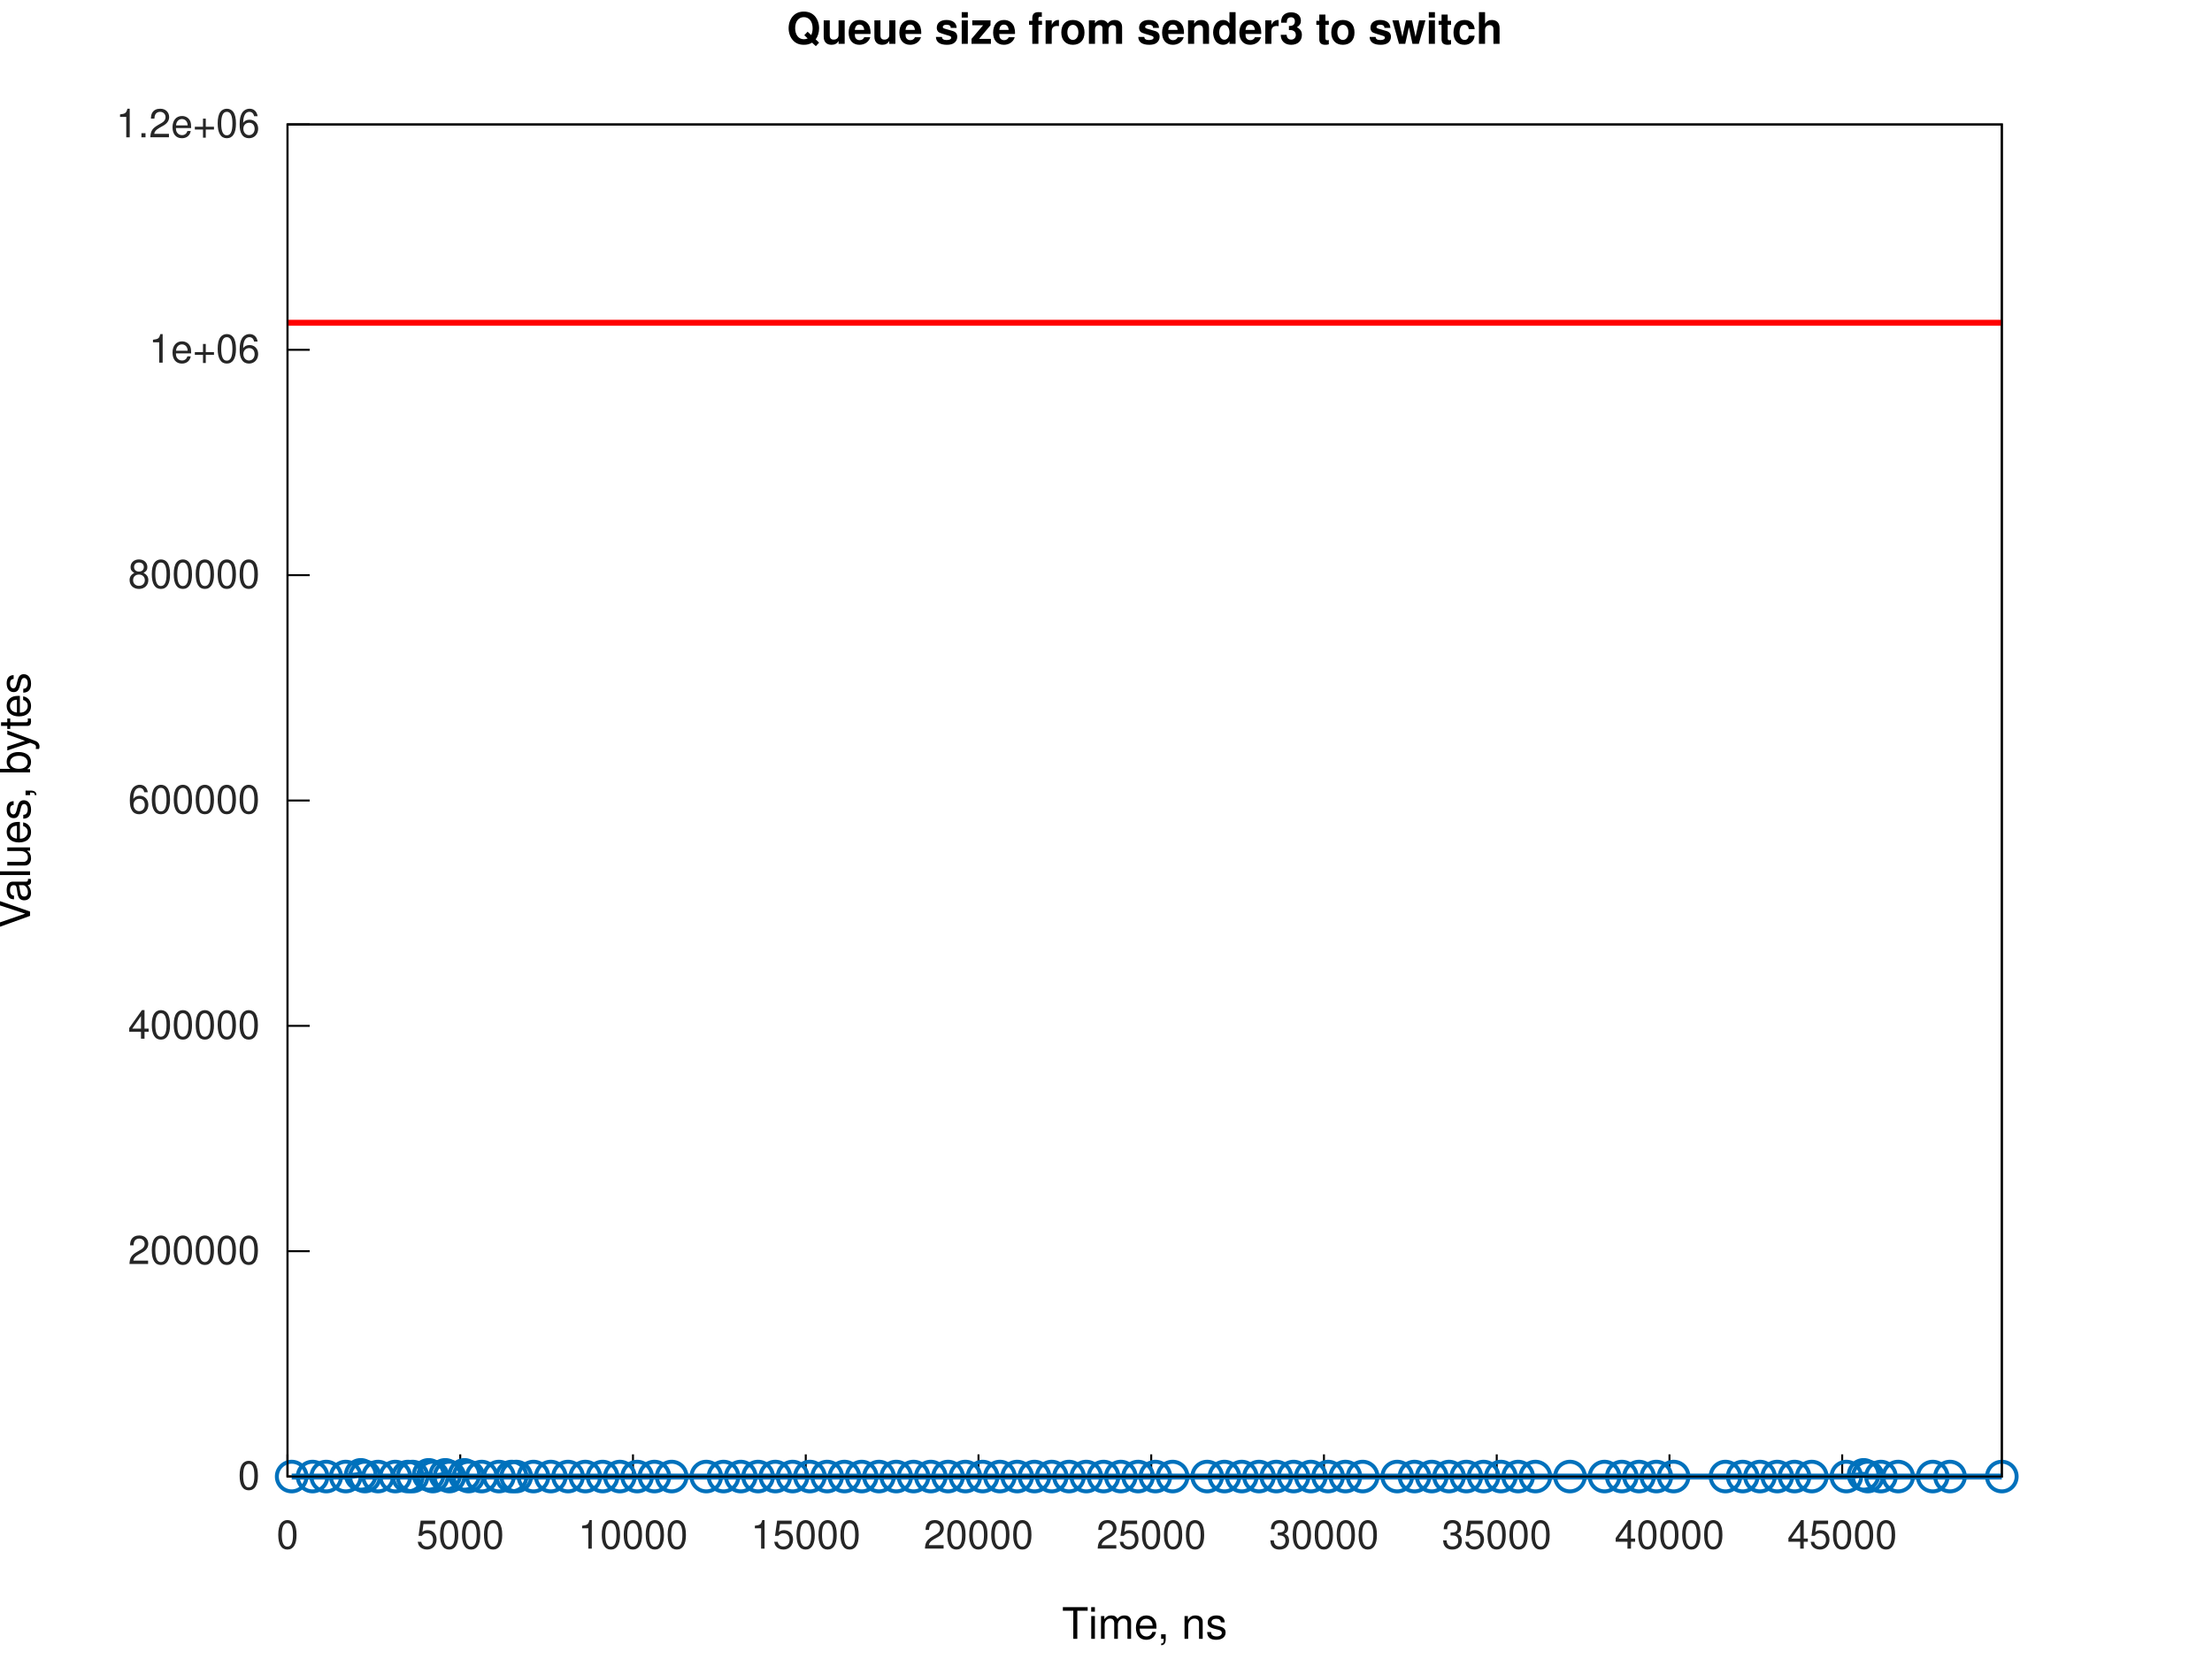
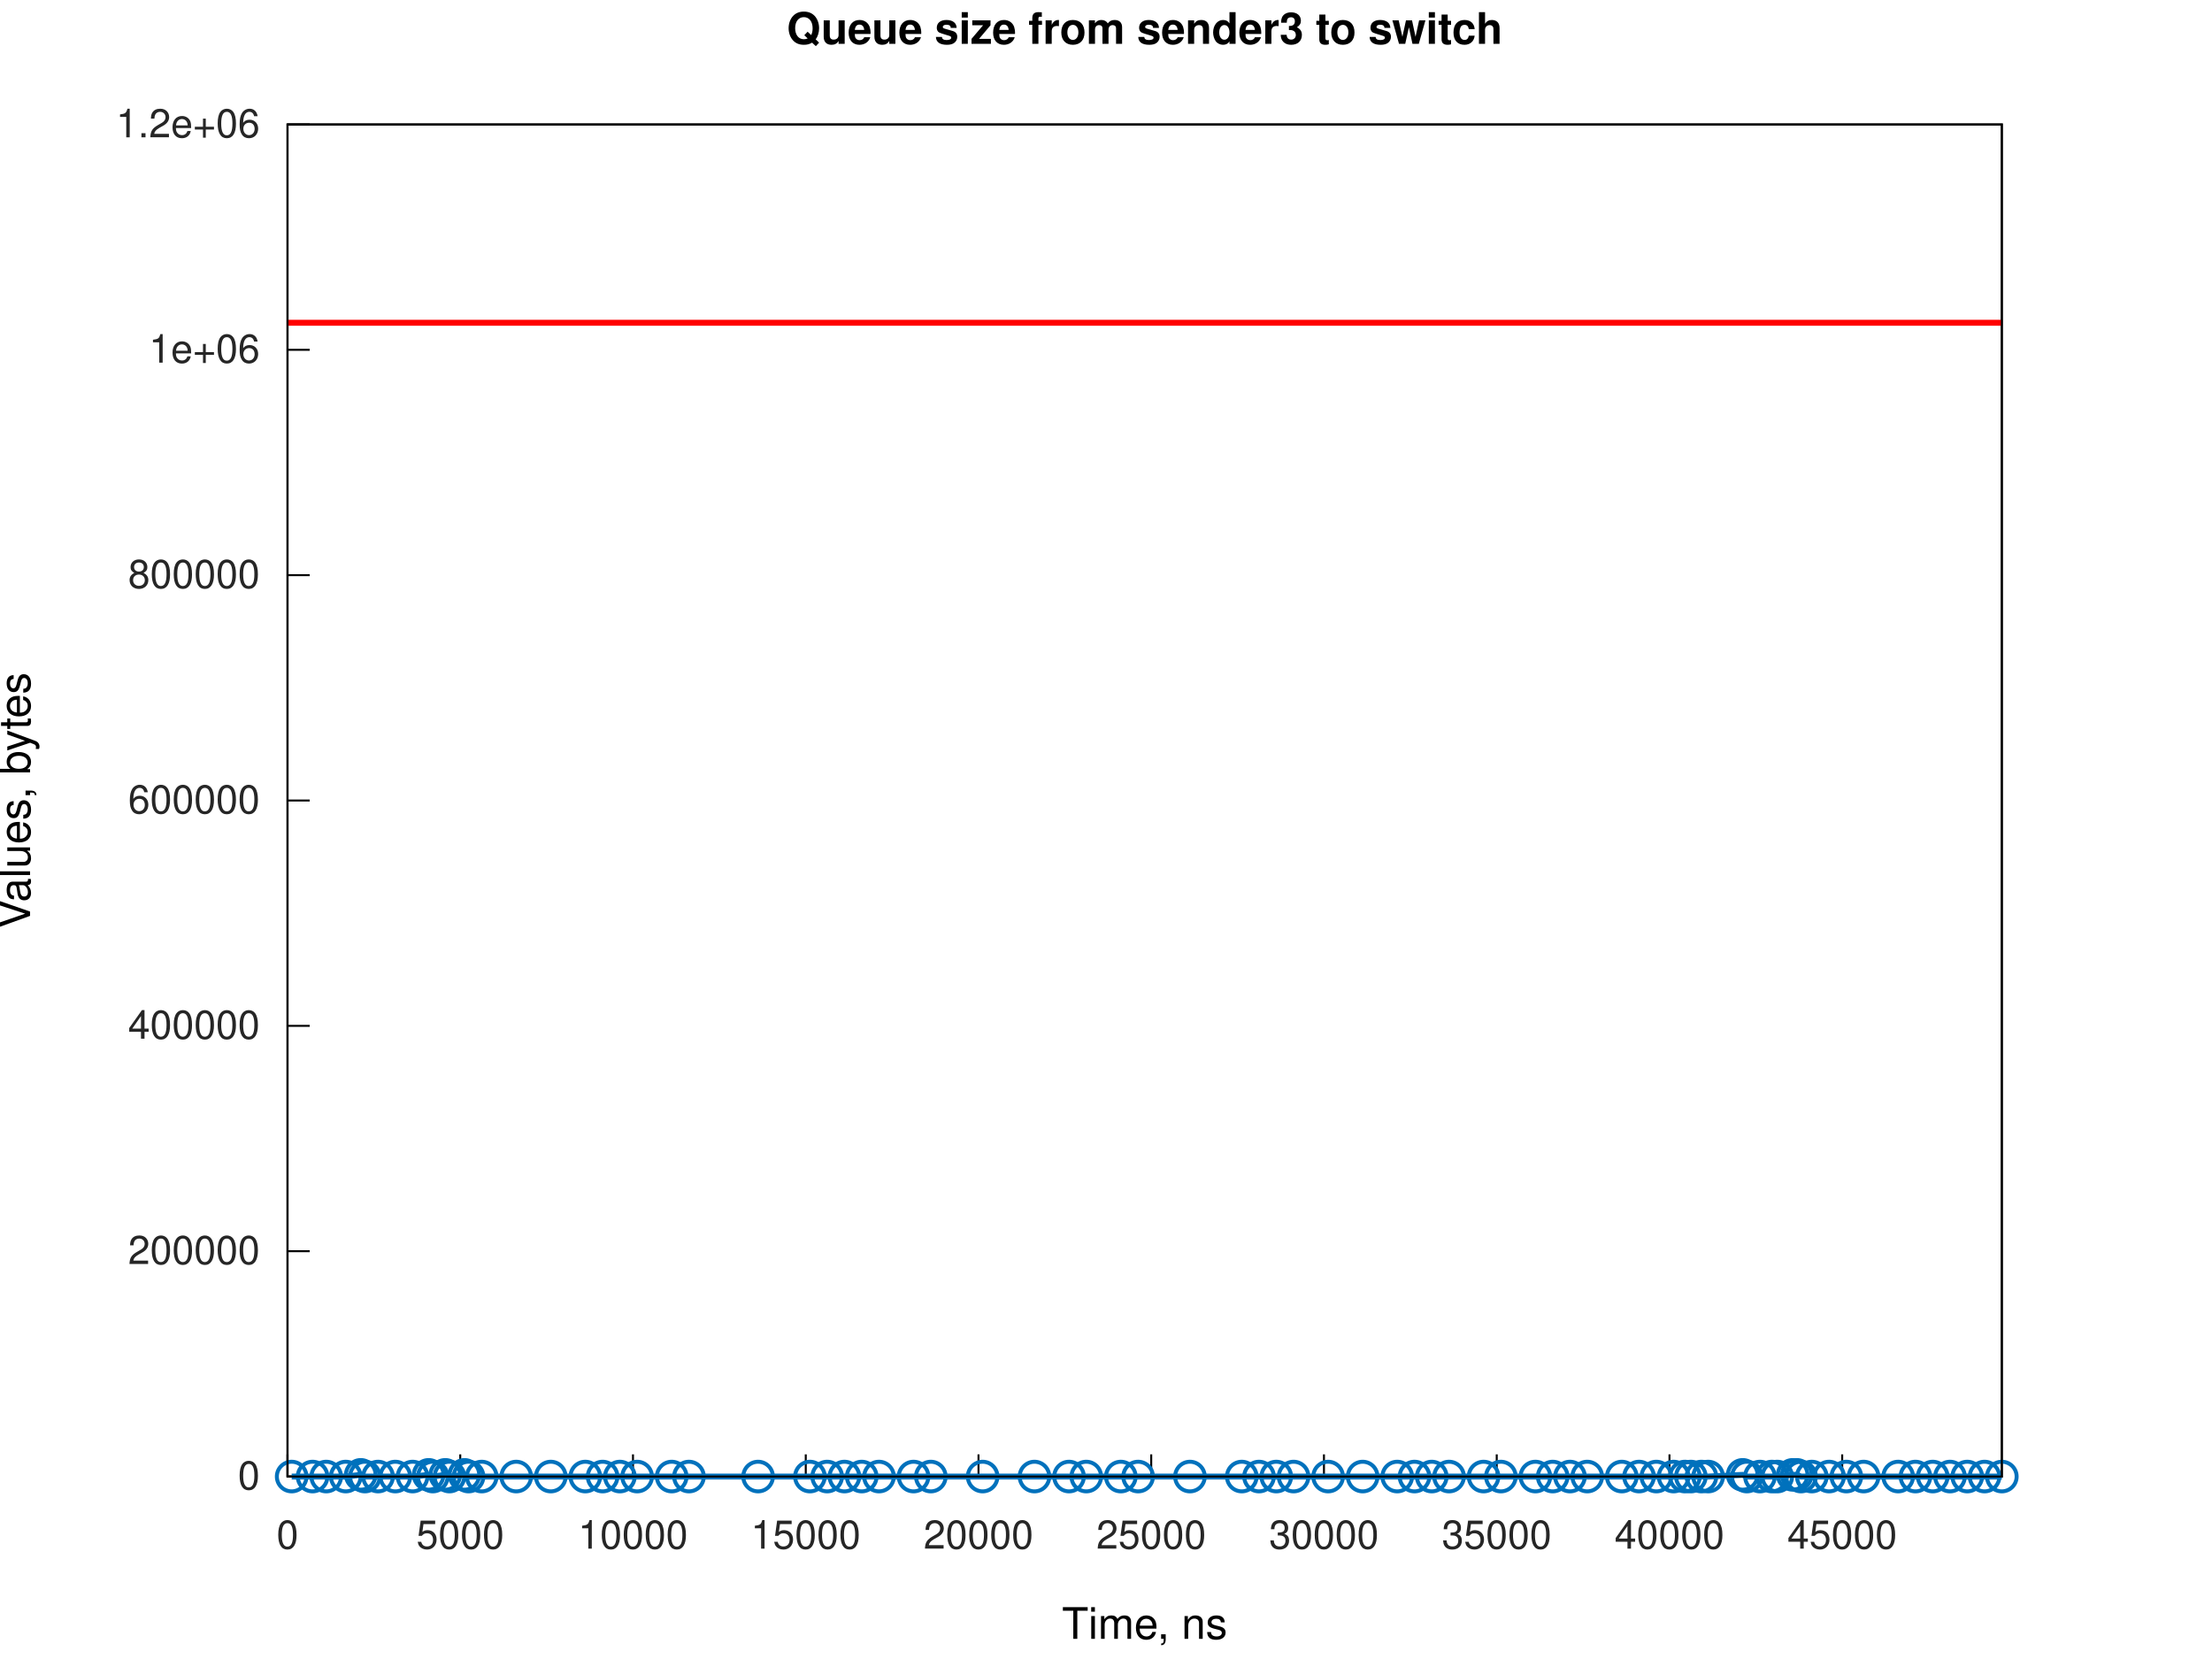
<svg xmlns="http://www.w3.org/2000/svg" xmlns:xlink="http://www.w3.org/1999/xlink" width="560" height="420" viewBox="0 0 560 420">
  <g id="gnuplot_canvas">
    <rect x="0" y="0" width="560" height="420" fill="none" />
    <defs>
      <circle id="gpDot" r="0.5" stroke-width="0.5" stroke="currentColor" />
      <path id="gpPt0" stroke-width="0.267" stroke="currentColor" d="M-1,0 h2 M0,-1 v2" />
      <path id="gpPt1" stroke-width="0.267" stroke="currentColor" d="M-1,-1 L1,1 M1,-1 L-1,1" />
      <path id="gpPt2" stroke-width="0.267" stroke="currentColor" d="M-1,0 L1,0 M0,-1 L0,1 M-1,-1 L1,1 M-1,1 L1,-1" />
      <rect id="gpPt3" stroke-width="0.267" stroke="currentColor" x="-1" y="-1" width="2" height="2" />
      <rect id="gpPt4" stroke-width="0.267" stroke="currentColor" fill="currentColor" x="-1" y="-1" width="2" height="2" />
      <circle id="gpPt5" stroke-width="0.267" stroke="currentColor" cx="0" cy="0" r="1" />
      <use xlink:href="#gpPt5" id="gpPt6" fill="currentColor" stroke="none" />
      <path id="gpPt7" stroke-width="0.267" stroke="currentColor" d="M0,-1.33 L-1.33,0.67 L1.33,0.67 z" />
      <use xlink:href="#gpPt7" id="gpPt8" fill="currentColor" stroke="none" />
      <use xlink:href="#gpPt7" id="gpPt9" stroke="currentColor" transform="rotate(180)" />
      <use xlink:href="#gpPt9" id="gpPt10" fill="currentColor" stroke="none" />
      <use xlink:href="#gpPt3" id="gpPt11" stroke="currentColor" transform="rotate(45)" />
      <use xlink:href="#gpPt11" id="gpPt12" fill="currentColor" stroke="none" />
      <path id="gpPt13" stroke-width="0.267" stroke="currentColor" d="M0,1.330 L1.265,0.411 L0.782,-1.067 L-0.782,-1.076 L-1.265,0.411 z" />
      <use xlink:href="#gpPt13" id="gpPt14" fill="currentColor" stroke="none" />
      <filter id="textbox" filterUnits="objectBoundingBox" x="0" y="0" height="1" width="1">
        <feFlood flood-color="white" flood-opacity="1" result="bgnd" />
        <feComposite in="SourceGraphic" in2="bgnd" operator="atop" />
      </filter>
      <filter id="greybox" filterUnits="objectBoundingBox" x="0" y="0" height="1" width="1">
        <feFlood flood-color="lightgrey" flood-opacity="1" result="grey" />
        <feComposite in="SourceGraphic" in2="grey" operator="atop" />
      </filter>
    </defs>
    <g fill="none" color="white" stroke="currentColor" stroke-width="1.00" stroke-linecap="butt" stroke-linejoin="miter">
</g>
    <g fill="none" color="white" stroke="currentColor" stroke-width="0.50" stroke-linecap="butt" stroke-linejoin="miter">
</g>
    <g fill="none" color="black" stroke="currentColor" stroke-width="0.50" stroke-linecap="butt" stroke-linejoin="miter">
      <path stroke="rgb(  0,   0,   0)" d="M72.79,373.81 L78.41,373.81  " />
      <g transform="translate(65.79,377.06)" stroke="none" fill="rgb(38,38,38)" font-family="Helvetica" font-size="10.00" text-anchor="end">
        <text>
          <tspan font-family="Helvetica">0</tspan>
        </text>
      </g>
    </g>
    <g fill="none" color="black" stroke="currentColor" stroke-width="0.50" stroke-linecap="butt" stroke-linejoin="miter">
      <path stroke="rgb(  0,   0,   0)" d="M72.79,316.76 L78.41,316.76  " />
      <g transform="translate(65.79,320.01)" stroke="none" fill="rgb(38,38,38)" font-family="Helvetica" font-size="10.00" text-anchor="end">
        <text>
          <tspan font-family="Helvetica">200000</tspan>
        </text>
      </g>
    </g>
    <g fill="none" color="black" stroke="currentColor" stroke-width="0.50" stroke-linecap="butt" stroke-linejoin="miter">
      <path stroke="rgb(  0,   0,   0)" d="M72.79,259.71 L78.41,259.71  " />
      <g transform="translate(65.79,262.96)" stroke="none" fill="rgb(38,38,38)" font-family="Helvetica" font-size="10.00" text-anchor="end">
        <text>
          <tspan font-family="Helvetica">400000</tspan>
        </text>
      </g>
    </g>
    <g fill="none" color="black" stroke="currentColor" stroke-width="0.50" stroke-linecap="butt" stroke-linejoin="miter">
      <path stroke="rgb(  0,   0,   0)" d="M72.79,202.66 L78.41,202.66  " />
      <g transform="translate(65.79,205.91)" stroke="none" fill="rgb(38,38,38)" font-family="Helvetica" font-size="10.00" text-anchor="end">
        <text>
          <tspan font-family="Helvetica">600000</tspan>
        </text>
      </g>
    </g>
    <g fill="none" color="black" stroke="currentColor" stroke-width="0.50" stroke-linecap="butt" stroke-linejoin="miter">
      <path stroke="rgb(  0,   0,   0)" d="M72.79,145.61 L78.41,145.61  " />
      <g transform="translate(65.79,148.86)" stroke="none" fill="rgb(38,38,38)" font-family="Helvetica" font-size="10.00" text-anchor="end">
        <text>
          <tspan font-family="Helvetica">800000</tspan>
        </text>
      </g>
    </g>
    <g fill="none" color="black" stroke="currentColor" stroke-width="0.50" stroke-linecap="butt" stroke-linejoin="miter">
      <path stroke="rgb(  0,   0,   0)" d="M72.79,88.56 L78.41,88.56  " />
      <g transform="translate(65.79,91.81)" stroke="none" fill="rgb(38,38,38)" font-family="Helvetica" font-size="10.00" text-anchor="end">
        <text>
          <tspan font-family="Helvetica">1e+06</tspan>
        </text>
      </g>
    </g>
    <g fill="none" color="black" stroke="currentColor" stroke-width="0.50" stroke-linecap="butt" stroke-linejoin="miter">
      <path stroke="rgb(  0,   0,   0)" d="M72.79,31.51 L78.41,31.51  " />
      <g transform="translate(65.79,34.76)" stroke="none" fill="rgb(38,38,38)" font-family="Helvetica" font-size="10.00" text-anchor="end">
        <text>
          <tspan font-family="Helvetica">1.2e+06</tspan>
        </text>
      </g>
    </g>
    <g fill="none" color="black" stroke="currentColor" stroke-width="0.50" stroke-linecap="butt" stroke-linejoin="miter">
      <path stroke="rgb(  0,   0,   0)" d="M72.79,373.81 L72.79,368.19  " />
      <g transform="translate(72.79,392.06)" stroke="none" fill="rgb(38,38,38)" font-family="Helvetica" font-size="10.00" text-anchor="middle">
        <text>
          <tspan font-family="Helvetica">0</tspan>
        </text>
      </g>
    </g>
    <g fill="none" color="black" stroke="currentColor" stroke-width="0.50" stroke-linecap="butt" stroke-linejoin="miter">
      <path stroke="rgb(  0,   0,   0)" d="M116.52,373.81 L116.52,368.19  " />
      <g transform="translate(116.52,392.06)" stroke="none" fill="rgb(38,38,38)" font-family="Helvetica" font-size="10.00" text-anchor="middle">
        <text>
          <tspan font-family="Helvetica">5000</tspan>
        </text>
      </g>
    </g>
    <g fill="none" color="black" stroke="currentColor" stroke-width="0.50" stroke-linecap="butt" stroke-linejoin="miter">
      <path stroke="rgb(  0,   0,   0)" d="M160.25,373.81 L160.25,368.19  " />
      <g transform="translate(160.25,392.06)" stroke="none" fill="rgb(38,38,38)" font-family="Helvetica" font-size="10.00" text-anchor="middle">
        <text>
          <tspan font-family="Helvetica">10000</tspan>
        </text>
      </g>
    </g>
    <g fill="none" color="black" stroke="currentColor" stroke-width="0.50" stroke-linecap="butt" stroke-linejoin="miter">
      <path stroke="rgb(  0,   0,   0)" d="M203.99,373.81 L203.99,368.19  " />
      <g transform="translate(203.99,392.06)" stroke="none" fill="rgb(38,38,38)" font-family="Helvetica" font-size="10.00" text-anchor="middle">
        <text>
          <tspan font-family="Helvetica">15000</tspan>
        </text>
      </g>
    </g>
    <g fill="none" color="black" stroke="currentColor" stroke-width="0.50" stroke-linecap="butt" stroke-linejoin="miter">
      <path stroke="rgb(  0,   0,   0)" d="M247.72,373.81 L247.72,368.19  " />
      <g transform="translate(247.72,392.06)" stroke="none" fill="rgb(38,38,38)" font-family="Helvetica" font-size="10.00" text-anchor="middle">
        <text>
          <tspan font-family="Helvetica">20000</tspan>
        </text>
      </g>
    </g>
    <g fill="none" color="black" stroke="currentColor" stroke-width="0.50" stroke-linecap="butt" stroke-linejoin="miter">
      <path stroke="rgb(  0,   0,   0)" d="M291.45,373.81 L291.45,368.19  " />
      <g transform="translate(291.45,392.06)" stroke="none" fill="rgb(38,38,38)" font-family="Helvetica" font-size="10.00" text-anchor="middle">
        <text>
          <tspan font-family="Helvetica">25000</tspan>
        </text>
      </g>
    </g>
    <g fill="none" color="black" stroke="currentColor" stroke-width="0.50" stroke-linecap="butt" stroke-linejoin="miter">
      <path stroke="rgb(  0,   0,   0)" d="M335.18,373.81 L335.18,368.19  " />
      <g transform="translate(335.18,392.06)" stroke="none" fill="rgb(38,38,38)" font-family="Helvetica" font-size="10.00" text-anchor="middle">
        <text>
          <tspan font-family="Helvetica">30000</tspan>
        </text>
      </g>
    </g>
    <g fill="none" color="black" stroke="currentColor" stroke-width="0.50" stroke-linecap="butt" stroke-linejoin="miter">
      <path stroke="rgb(  0,   0,   0)" d="M378.92,373.81 L378.92,368.19  " />
      <g transform="translate(378.92,392.06)" stroke="none" fill="rgb(38,38,38)" font-family="Helvetica" font-size="10.00" text-anchor="middle">
        <text>
          <tspan font-family="Helvetica">35000</tspan>
        </text>
      </g>
    </g>
    <g fill="none" color="black" stroke="currentColor" stroke-width="0.50" stroke-linecap="butt" stroke-linejoin="miter">
      <path stroke="rgb(  0,   0,   0)" d="M422.65,373.81 L422.65,368.19  " />
      <g transform="translate(422.65,392.06)" stroke="none" fill="rgb(38,38,38)" font-family="Helvetica" font-size="10.00" text-anchor="middle">
        <text>
          <tspan font-family="Helvetica">40000</tspan>
        </text>
      </g>
    </g>
    <g fill="none" color="black" stroke="currentColor" stroke-width="0.50" stroke-linecap="butt" stroke-linejoin="miter">
      <path stroke="rgb(  0,   0,   0)" d="M466.38,373.81 L466.38,368.19  " />
      <g transform="translate(466.38,392.06)" stroke="none" fill="rgb(38,38,38)" font-family="Helvetica" font-size="10.00" text-anchor="middle">
        <text>
          <tspan font-family="Helvetica">45000</tspan>
        </text>
      </g>
    </g>
    <g fill="none" color="black" stroke="currentColor" stroke-width="0.50" stroke-linecap="butt" stroke-linejoin="miter">
</g>
    <g fill="none" color="black" stroke="currentColor" stroke-width="0.50" stroke-linecap="butt" stroke-linejoin="miter">
      <path stroke="rgb(  0,   0,   0)" d="M72.79,31.51 L72.79,373.81 L506.79,373.81 L506.79,31.51 L72.79,31.51 Z  " />
    </g>
    <g fill="none" color="black" stroke="currentColor" stroke-width="0.50" stroke-linecap="butt" stroke-linejoin="miter">
</g>
    <g id="gnuplot_plot_1a">
      <g fill="none" color="white" stroke="rgb(  0,   0,   0)" stroke-width="1.50" stroke-linecap="butt" stroke-linejoin="miter">
</g>
      <g fill="none" color="black" stroke="currentColor" stroke-width="1.50" stroke-linecap="butt" stroke-linejoin="miter">
-         <path stroke="rgb(  0, 113, 188)" d="M73.84,373.81 L79.13,373.81 L82.59,373.81 L87.53,373.81 L91.33,373.38 L92.38,373.81 L95.71,373.81 L100.08,373.81   L103.27,373.81 L104.45,373.81 L108.52,373.38 L109.57,373.81 L112.73,373.38 L113.78,373.81 L117.57,373.38 L118.62,373.81   L121.95,373.81 L126.32,373.81 L129.52,373.81 L130.69,373.81 L135.06,373.81 L139.44,373.81 L143.81,373.81 L148.18,373.81   L152.56,373.81 L156.93,373.81 L161.30,373.81 L165.68,373.81 L170.05,373.81 L178.80,373.81 L183.17,373.81 L187.54,373.81   L191.92,373.81 L196.29,373.81 L200.66,373.81 L205.04,373.81 L209.41,373.81 L213.78,373.81 L218.16,373.81 L222.53,373.81   L226.90,373.81 L231.28,373.81 L235.65,373.81 L240.02,373.81 L244.40,373.81 L248.77,373.81 L253.14,373.81 L257.52,373.81   L261.89,373.81 L266.26,373.81 L270.64,373.81 L275.01,373.81 L279.38,373.81 L283.75,373.81 L288.13,373.81 L292.50,373.81   L296.87,373.81 L305.62,373.81 L309.99,373.81 L314.37,373.81 L318.74,373.81 L323.11,373.81 L327.49,373.81 L331.86,373.81   L336.23,373.81 L340.61,373.81 L344.98,373.81 L353.73,373.81 L358.10,373.81 L362.47,373.81 L366.85,373.81 L371.22,373.81   L375.59,373.81 L379.97,373.81 L384.34,373.81 L388.71,373.81 L397.46,373.81 L406.21,373.81 L410.58,373.81 L414.95,373.81   L419.33,373.81 L423.70,373.81 L436.82,373.81 L441.19,373.81 L445.56,373.81 L449.94,373.81 L454.31,373.81 L458.68,373.81   L467.43,373.81 L471.80,373.38 L472.85,373.81 L476.18,373.81 L480.55,373.81 L489.30,373.81 L493.67,373.81 L506.79,373.81    " />
+         <path stroke="rgb(  0, 113, 188)" d="M73.84,373.81 L79.13,373.81 L82.59,373.81 L87.53,373.81 L91.33,373.38 L92.38,373.81 L95.71,373.81 L100.08,373.81   L104.45,373.81 L108.52,373.38 L109.57,373.81 L112.73,373.38 L113.78,373.81 L117.57,373.38 L118.62,373.81 L121.95,373.81   L130.69,373.81 L139.44,373.81 L148.18,373.81 L152.56,373.81 L156.93,373.81 L161.30,373.81 L170.05,373.81 L174.42,373.81   L191.92,373.81 L205.04,373.81 L209.41,373.81 L213.78,373.81 L218.16,373.81 L222.53,373.81 L231.28,373.81 L235.65,373.81   L248.77,373.81 L261.89,373.81 L270.64,373.81 L275.01,373.81 L283.75,373.81 L288.13,373.81 L301.25,373.81 L314.37,373.81   L318.74,373.81 L323.11,373.81 L327.49,373.81 L336.23,373.81 L344.98,373.81 L353.73,373.81 L358.10,373.81 L362.47,373.81   L366.85,373.81 L375.59,373.81 L379.97,373.81 L388.71,373.81 L393.09,373.81 L397.46,373.81 L401.83,373.81 L410.58,373.81   L414.95,373.81 L419.33,373.81 L423.70,373.81 L426.56,373.81 L428.07,373.81 L430.74,373.81 L432.44,373.81 L441.19,373.38   L442.24,373.81 L445.56,373.81 L448.58,373.81 L449.94,373.81 L453.84,373.38 L454.89,373.38 L455.94,373.81 L458.68,373.81   L463.06,373.81 L467.43,373.81 L471.80,373.81 L480.55,373.81 L484.92,373.81 L489.30,373.81 L493.67,373.81 L498.04,373.81   L502.42,373.81 L506.79,373.81  " />
        <use xlink:href="#gpPt5" transform="translate(73.84,373.81) scale(3.75)" color="rgb(  0, 113, 188)" />
        <use xlink:href="#gpPt5" transform="translate(79.13,373.81) scale(3.75)" color="rgb(  0, 113, 188)" />
        <use xlink:href="#gpPt5" transform="translate(82.59,373.81) scale(3.75)" color="rgb(  0, 113, 188)" />
        <use xlink:href="#gpPt5" transform="translate(87.53,373.81) scale(3.75)" color="rgb(  0, 113, 188)" />
        <use xlink:href="#gpPt5" transform="translate(91.33,373.38) scale(3.75)" color="rgb(  0, 113, 188)" />
        <use xlink:href="#gpPt5" transform="translate(92.38,373.81) scale(3.75)" color="rgb(  0, 113, 188)" />
        <use xlink:href="#gpPt5" transform="translate(95.71,373.81) scale(3.75)" color="rgb(  0, 113, 188)" />
        <use xlink:href="#gpPt5" transform="translate(100.08,373.81) scale(3.75)" color="rgb(  0, 113, 188)" />
-         <use xlink:href="#gpPt5" transform="translate(103.27,373.81) scale(3.75)" color="rgb(  0, 113, 188)" />
        <use xlink:href="#gpPt5" transform="translate(104.45,373.81) scale(3.75)" color="rgb(  0, 113, 188)" />
        <use xlink:href="#gpPt5" transform="translate(108.52,373.38) scale(3.75)" color="rgb(  0, 113, 188)" />
        <use xlink:href="#gpPt5" transform="translate(109.57,373.81) scale(3.75)" color="rgb(  0, 113, 188)" />
        <use xlink:href="#gpPt5" transform="translate(112.73,373.38) scale(3.75)" color="rgb(  0, 113, 188)" />
        <use xlink:href="#gpPt5" transform="translate(113.78,373.81) scale(3.75)" color="rgb(  0, 113, 188)" />
        <use xlink:href="#gpPt5" transform="translate(117.57,373.38) scale(3.75)" color="rgb(  0, 113, 188)" />
        <use xlink:href="#gpPt5" transform="translate(118.62,373.81) scale(3.75)" color="rgb(  0, 113, 188)" />
        <use xlink:href="#gpPt5" transform="translate(121.95,373.81) scale(3.75)" color="rgb(  0, 113, 188)" />
-         <use xlink:href="#gpPt5" transform="translate(126.32,373.81) scale(3.75)" color="rgb(  0, 113, 188)" />
-         <use xlink:href="#gpPt5" transform="translate(129.52,373.81) scale(3.75)" color="rgb(  0, 113, 188)" />
        <use xlink:href="#gpPt5" transform="translate(130.69,373.81) scale(3.75)" color="rgb(  0, 113, 188)" />
-         <use xlink:href="#gpPt5" transform="translate(135.06,373.81) scale(3.75)" color="rgb(  0, 113, 188)" />
        <use xlink:href="#gpPt5" transform="translate(139.44,373.81) scale(3.75)" color="rgb(  0, 113, 188)" />
-         <use xlink:href="#gpPt5" transform="translate(143.81,373.81) scale(3.75)" color="rgb(  0, 113, 188)" />
        <use xlink:href="#gpPt5" transform="translate(148.18,373.81) scale(3.75)" color="rgb(  0, 113, 188)" />
        <use xlink:href="#gpPt5" transform="translate(152.56,373.81) scale(3.75)" color="rgb(  0, 113, 188)" />
        <use xlink:href="#gpPt5" transform="translate(156.93,373.81) scale(3.75)" color="rgb(  0, 113, 188)" />
        <use xlink:href="#gpPt5" transform="translate(161.30,373.81) scale(3.75)" color="rgb(  0, 113, 188)" />
-         <use xlink:href="#gpPt5" transform="translate(165.68,373.81) scale(3.75)" color="rgb(  0, 113, 188)" />
        <use xlink:href="#gpPt5" transform="translate(170.05,373.81) scale(3.75)" color="rgb(  0, 113, 188)" />
-         <use xlink:href="#gpPt5" transform="translate(178.80,373.81) scale(3.75)" color="rgb(  0, 113, 188)" />
-         <use xlink:href="#gpPt5" transform="translate(183.17,373.81) scale(3.75)" color="rgb(  0, 113, 188)" />
-         <use xlink:href="#gpPt5" transform="translate(187.54,373.81) scale(3.75)" color="rgb(  0, 113, 188)" />
+         <use xlink:href="#gpPt5" transform="translate(174.42,373.81) scale(3.75)" color="rgb(  0, 113, 188)" />
        <use xlink:href="#gpPt5" transform="translate(191.92,373.81) scale(3.75)" color="rgb(  0, 113, 188)" />
-         <use xlink:href="#gpPt5" transform="translate(196.29,373.81) scale(3.75)" color="rgb(  0, 113, 188)" />
-         <use xlink:href="#gpPt5" transform="translate(200.66,373.81) scale(3.75)" color="rgb(  0, 113, 188)" />
        <use xlink:href="#gpPt5" transform="translate(205.04,373.81) scale(3.75)" color="rgb(  0, 113, 188)" />
        <use xlink:href="#gpPt5" transform="translate(209.41,373.81) scale(3.75)" color="rgb(  0, 113, 188)" />
        <use xlink:href="#gpPt5" transform="translate(213.78,373.81) scale(3.75)" color="rgb(  0, 113, 188)" />
        <use xlink:href="#gpPt5" transform="translate(218.16,373.81) scale(3.75)" color="rgb(  0, 113, 188)" />
        <use xlink:href="#gpPt5" transform="translate(222.53,373.81) scale(3.75)" color="rgb(  0, 113, 188)" />
-         <use xlink:href="#gpPt5" transform="translate(226.90,373.81) scale(3.75)" color="rgb(  0, 113, 188)" />
        <use xlink:href="#gpPt5" transform="translate(231.28,373.81) scale(3.75)" color="rgb(  0, 113, 188)" />
        <use xlink:href="#gpPt5" transform="translate(235.65,373.81) scale(3.75)" color="rgb(  0, 113, 188)" />
-         <use xlink:href="#gpPt5" transform="translate(240.02,373.81) scale(3.75)" color="rgb(  0, 113, 188)" />
-         <use xlink:href="#gpPt5" transform="translate(244.40,373.81) scale(3.75)" color="rgb(  0, 113, 188)" />
        <use xlink:href="#gpPt5" transform="translate(248.77,373.81) scale(3.75)" color="rgb(  0, 113, 188)" />
-         <use xlink:href="#gpPt5" transform="translate(253.14,373.81) scale(3.75)" color="rgb(  0, 113, 188)" />
-         <use xlink:href="#gpPt5" transform="translate(257.52,373.81) scale(3.75)" color="rgb(  0, 113, 188)" />
        <use xlink:href="#gpPt5" transform="translate(261.89,373.81) scale(3.75)" color="rgb(  0, 113, 188)" />
-         <use xlink:href="#gpPt5" transform="translate(266.26,373.81) scale(3.75)" color="rgb(  0, 113, 188)" />
        <use xlink:href="#gpPt5" transform="translate(270.64,373.81) scale(3.75)" color="rgb(  0, 113, 188)" />
        <use xlink:href="#gpPt5" transform="translate(275.01,373.81) scale(3.75)" color="rgb(  0, 113, 188)" />
-         <use xlink:href="#gpPt5" transform="translate(279.38,373.81) scale(3.75)" color="rgb(  0, 113, 188)" />
        <use xlink:href="#gpPt5" transform="translate(283.75,373.81) scale(3.75)" color="rgb(  0, 113, 188)" />
        <use xlink:href="#gpPt5" transform="translate(288.13,373.81) scale(3.75)" color="rgb(  0, 113, 188)" />
-         <use xlink:href="#gpPt5" transform="translate(292.50,373.81) scale(3.75)" color="rgb(  0, 113, 188)" />
-         <use xlink:href="#gpPt5" transform="translate(296.87,373.81) scale(3.75)" color="rgb(  0, 113, 188)" />
-         <use xlink:href="#gpPt5" transform="translate(305.62,373.81) scale(3.75)" color="rgb(  0, 113, 188)" />
-         <use xlink:href="#gpPt5" transform="translate(309.99,373.81) scale(3.75)" color="rgb(  0, 113, 188)" />
+         <use xlink:href="#gpPt5" transform="translate(301.25,373.81) scale(3.75)" color="rgb(  0, 113, 188)" />
        <use xlink:href="#gpPt5" transform="translate(314.37,373.81) scale(3.75)" color="rgb(  0, 113, 188)" />
        <use xlink:href="#gpPt5" transform="translate(318.74,373.81) scale(3.75)" color="rgb(  0, 113, 188)" />
        <use xlink:href="#gpPt5" transform="translate(323.11,373.81) scale(3.75)" color="rgb(  0, 113, 188)" />
        <use xlink:href="#gpPt5" transform="translate(327.49,373.81) scale(3.75)" color="rgb(  0, 113, 188)" />
-         <use xlink:href="#gpPt5" transform="translate(331.86,373.81) scale(3.75)" color="rgb(  0, 113, 188)" />
        <use xlink:href="#gpPt5" transform="translate(336.23,373.81) scale(3.75)" color="rgb(  0, 113, 188)" />
-         <use xlink:href="#gpPt5" transform="translate(340.61,373.81) scale(3.75)" color="rgb(  0, 113, 188)" />
        <use xlink:href="#gpPt5" transform="translate(344.98,373.81) scale(3.75)" color="rgb(  0, 113, 188)" />
        <use xlink:href="#gpPt5" transform="translate(353.73,373.81) scale(3.75)" color="rgb(  0, 113, 188)" />
        <use xlink:href="#gpPt5" transform="translate(358.10,373.81) scale(3.75)" color="rgb(  0, 113, 188)" />
        <use xlink:href="#gpPt5" transform="translate(362.47,373.81) scale(3.75)" color="rgb(  0, 113, 188)" />
        <use xlink:href="#gpPt5" transform="translate(366.85,373.81) scale(3.75)" color="rgb(  0, 113, 188)" />
-         <use xlink:href="#gpPt5" transform="translate(371.22,373.81) scale(3.75)" color="rgb(  0, 113, 188)" />
        <use xlink:href="#gpPt5" transform="translate(375.59,373.81) scale(3.75)" color="rgb(  0, 113, 188)" />
        <use xlink:href="#gpPt5" transform="translate(379.97,373.81) scale(3.75)" color="rgb(  0, 113, 188)" />
-         <use xlink:href="#gpPt5" transform="translate(384.34,373.81) scale(3.75)" color="rgb(  0, 113, 188)" />
        <use xlink:href="#gpPt5" transform="translate(388.71,373.81) scale(3.75)" color="rgb(  0, 113, 188)" />
+         <use xlink:href="#gpPt5" transform="translate(393.09,373.81) scale(3.75)" color="rgb(  0, 113, 188)" />
        <use xlink:href="#gpPt5" transform="translate(397.46,373.81) scale(3.75)" color="rgb(  0, 113, 188)" />
-         <use xlink:href="#gpPt5" transform="translate(406.21,373.81) scale(3.75)" color="rgb(  0, 113, 188)" />
+         <use xlink:href="#gpPt5" transform="translate(401.83,373.81) scale(3.75)" color="rgb(  0, 113, 188)" />
        <use xlink:href="#gpPt5" transform="translate(410.58,373.81) scale(3.75)" color="rgb(  0, 113, 188)" />
        <use xlink:href="#gpPt5" transform="translate(414.95,373.81) scale(3.75)" color="rgb(  0, 113, 188)" />
        <use xlink:href="#gpPt5" transform="translate(419.33,373.81) scale(3.75)" color="rgb(  0, 113, 188)" />
        <use xlink:href="#gpPt5" transform="translate(423.70,373.81) scale(3.75)" color="rgb(  0, 113, 188)" />
-         <use xlink:href="#gpPt5" transform="translate(436.82,373.81) scale(3.75)" color="rgb(  0, 113, 188)" />
-         <use xlink:href="#gpPt5" transform="translate(441.19,373.81) scale(3.75)" color="rgb(  0, 113, 188)" />
+         <use xlink:href="#gpPt5" transform="translate(426.56,373.81) scale(3.75)" color="rgb(  0, 113, 188)" />
+         <use xlink:href="#gpPt5" transform="translate(428.07,373.81) scale(3.75)" color="rgb(  0, 113, 188)" />
+         <use xlink:href="#gpPt5" transform="translate(430.74,373.81) scale(3.75)" color="rgb(  0, 113, 188)" />
+         <use xlink:href="#gpPt5" transform="translate(432.44,373.81) scale(3.75)" color="rgb(  0, 113, 188)" />
+         <use xlink:href="#gpPt5" transform="translate(441.19,373.38) scale(3.75)" color="rgb(  0, 113, 188)" />
+         <use xlink:href="#gpPt5" transform="translate(442.24,373.81) scale(3.75)" color="rgb(  0, 113, 188)" />
        <use xlink:href="#gpPt5" transform="translate(445.56,373.81) scale(3.75)" color="rgb(  0, 113, 188)" />
+         <use xlink:href="#gpPt5" transform="translate(448.58,373.81) scale(3.75)" color="rgb(  0, 113, 188)" />
        <use xlink:href="#gpPt5" transform="translate(449.94,373.81) scale(3.75)" color="rgb(  0, 113, 188)" />
-         <use xlink:href="#gpPt5" transform="translate(454.31,373.81) scale(3.75)" color="rgb(  0, 113, 188)" />
+         <use xlink:href="#gpPt5" transform="translate(453.84,373.38) scale(3.75)" color="rgb(  0, 113, 188)" />
+         <use xlink:href="#gpPt5" transform="translate(454.89,373.38) scale(3.75)" color="rgb(  0, 113, 188)" />
+         <use xlink:href="#gpPt5" transform="translate(455.94,373.81) scale(3.75)" color="rgb(  0, 113, 188)" />
        <use xlink:href="#gpPt5" transform="translate(458.68,373.81) scale(3.75)" color="rgb(  0, 113, 188)" />
+         <use xlink:href="#gpPt5" transform="translate(463.06,373.81) scale(3.75)" color="rgb(  0, 113, 188)" />
        <use xlink:href="#gpPt5" transform="translate(467.43,373.81) scale(3.75)" color="rgb(  0, 113, 188)" />
-         <use xlink:href="#gpPt5" transform="translate(471.80,373.38) scale(3.75)" color="rgb(  0, 113, 188)" />
-         <use xlink:href="#gpPt5" transform="translate(472.85,373.81) scale(3.75)" color="rgb(  0, 113, 188)" />
-         <use xlink:href="#gpPt5" transform="translate(476.18,373.81) scale(3.75)" color="rgb(  0, 113, 188)" />
+         <use xlink:href="#gpPt5" transform="translate(471.80,373.81) scale(3.75)" color="rgb(  0, 113, 188)" />
        <use xlink:href="#gpPt5" transform="translate(480.55,373.81) scale(3.75)" color="rgb(  0, 113, 188)" />
+         <use xlink:href="#gpPt5" transform="translate(484.92,373.81) scale(3.75)" color="rgb(  0, 113, 188)" />
        <use xlink:href="#gpPt5" transform="translate(489.30,373.81) scale(3.75)" color="rgb(  0, 113, 188)" />
        <use xlink:href="#gpPt5" transform="translate(493.67,373.81) scale(3.75)" color="rgb(  0, 113, 188)" />
+         <use xlink:href="#gpPt5" transform="translate(498.04,373.81) scale(3.75)" color="rgb(  0, 113, 188)" />
+         <use xlink:href="#gpPt5" transform="translate(502.42,373.81) scale(3.75)" color="rgb(  0, 113, 188)" />
        <use xlink:href="#gpPt5" transform="translate(506.79,373.81) scale(3.75)" color="rgb(  0, 113, 188)" />
      </g>
    </g>
    <g id="gnuplot_plot_2a">
      <g fill="none" color="black" stroke="currentColor" stroke-width="1.50" stroke-linecap="butt" stroke-linejoin="miter">
        <path stroke="rgb(255,   0,   0)" d="M72.79,81.71 L506.79,81.71  " />
      </g>
    </g>
    <g fill="none" color="white" stroke="rgb(255,   0,   0)" stroke-width="2.00" stroke-linecap="butt" stroke-linejoin="miter">
</g>
    <g fill="none" color="black" stroke="currentColor" stroke-width="2.00" stroke-linecap="butt" stroke-linejoin="miter">
</g>
    <g fill="none" color="black" stroke="black" stroke-width="0.50" stroke-linecap="butt" stroke-linejoin="miter">
</g>
    <g fill="none" color="black" stroke="currentColor" stroke-width="0.50" stroke-linecap="butt" stroke-linejoin="miter">
      <path stroke="rgb(  0,   0,   0)" d="M72.79,31.51 L72.79,373.81 L506.79,373.81 L506.79,31.51 L72.79,31.51 Z  " />
      <g transform="translate(7.61,202.66) rotate(270.00)" stroke="none" fill="rgb(0,0,0)" font-family="Helvetica" font-size="11.00" text-anchor="middle">
        <text>
          <tspan font-family="Helvetica">Values, bytes</tspan>
        </text>
      </g>
    </g>
    <g fill="none" color="black" stroke="currentColor" stroke-width="0.50" stroke-linecap="butt" stroke-linejoin="miter">
      <g transform="translate(289.79,414.89)" stroke="none" fill="rgb(0,0,0)" font-family="Helvetica" font-size="11.00" text-anchor="middle">
        <text>
          <tspan font-family="Helvetica">Time, ns</tspan>
        </text>
      </g>
    </g>
    <g fill="none" color="black" stroke="currentColor" stroke-width="0.50" stroke-linecap="butt" stroke-linejoin="miter">
</g>
    <g fill="none" color="black" stroke="currentColor" stroke-width="0.50" stroke-linecap="butt" stroke-linejoin="miter">
      <g transform="translate(289.79,11.09)" stroke="none" fill="rgb(0,0,0)" font-family="Helvetica" font-size="11.00" text-anchor="middle">
        <text>
          <tspan font-family="Helvetica" font-weight="bold">Queue size from sender3 to switch</tspan>
        </text>
      </g>
    </g>
    <g fill="none" color="black" stroke="currentColor" stroke-width="0.50" stroke-linecap="butt" stroke-linejoin="miter">
</g>
  </g>
</svg>
